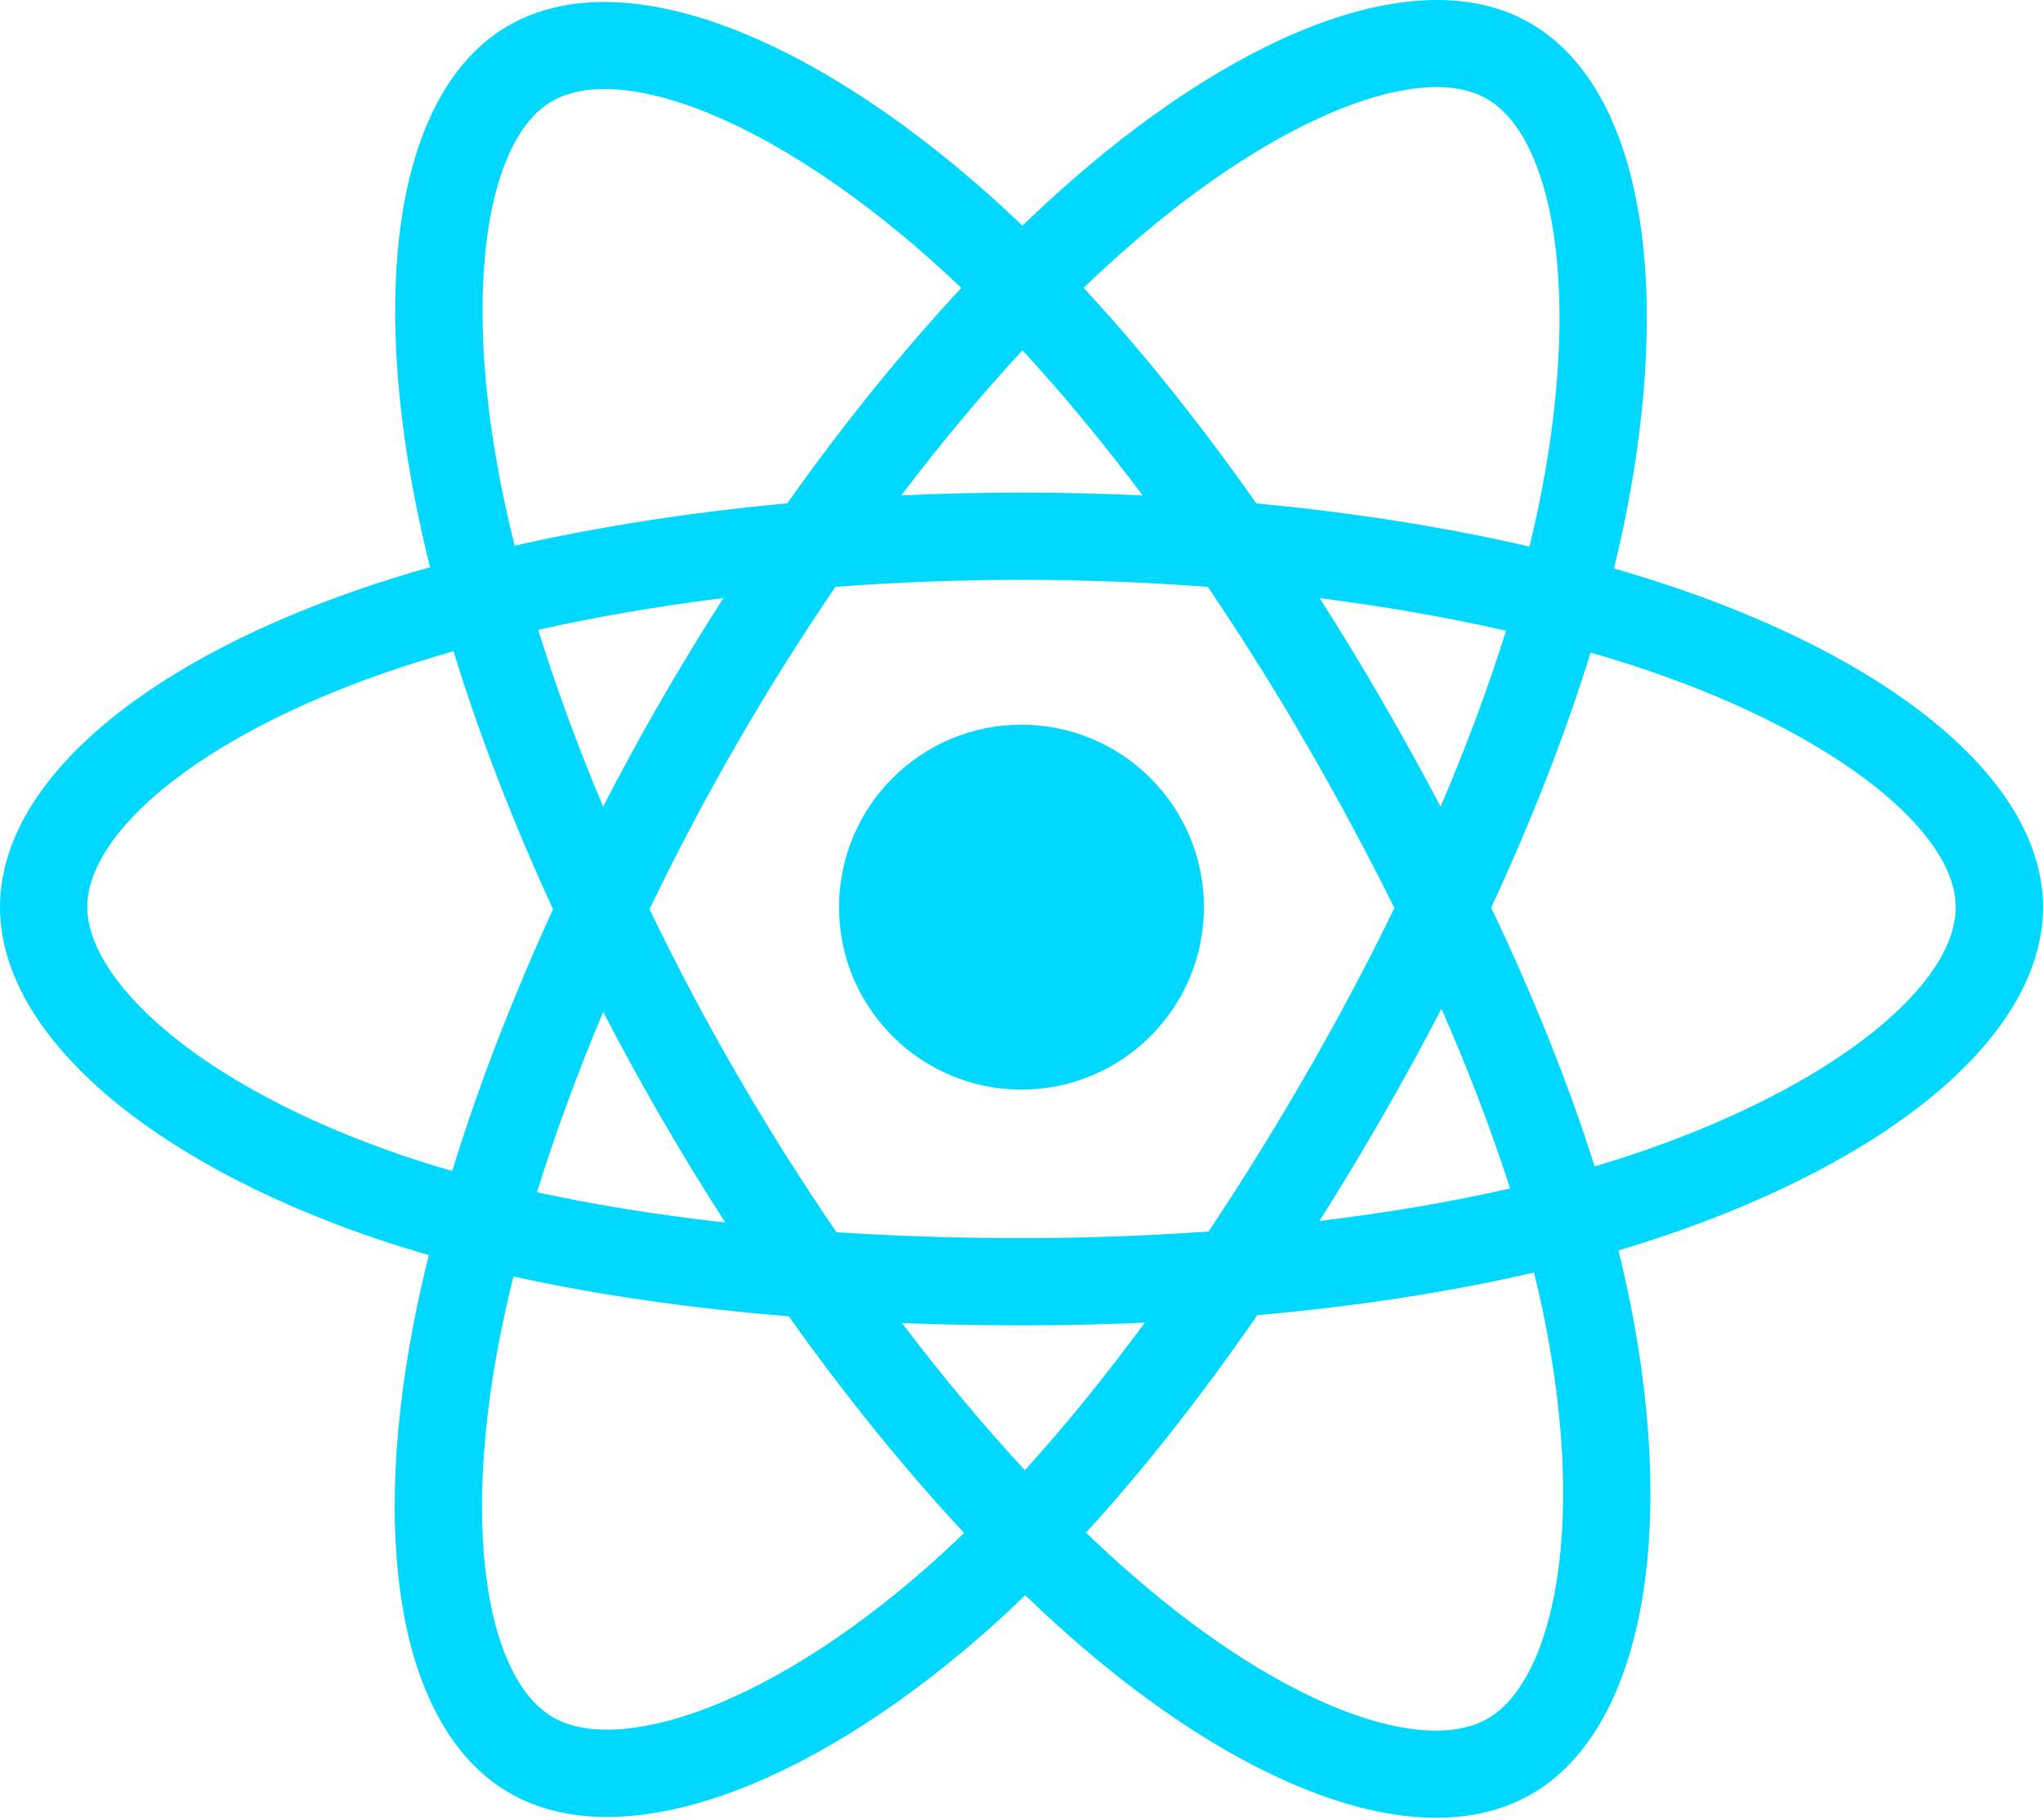
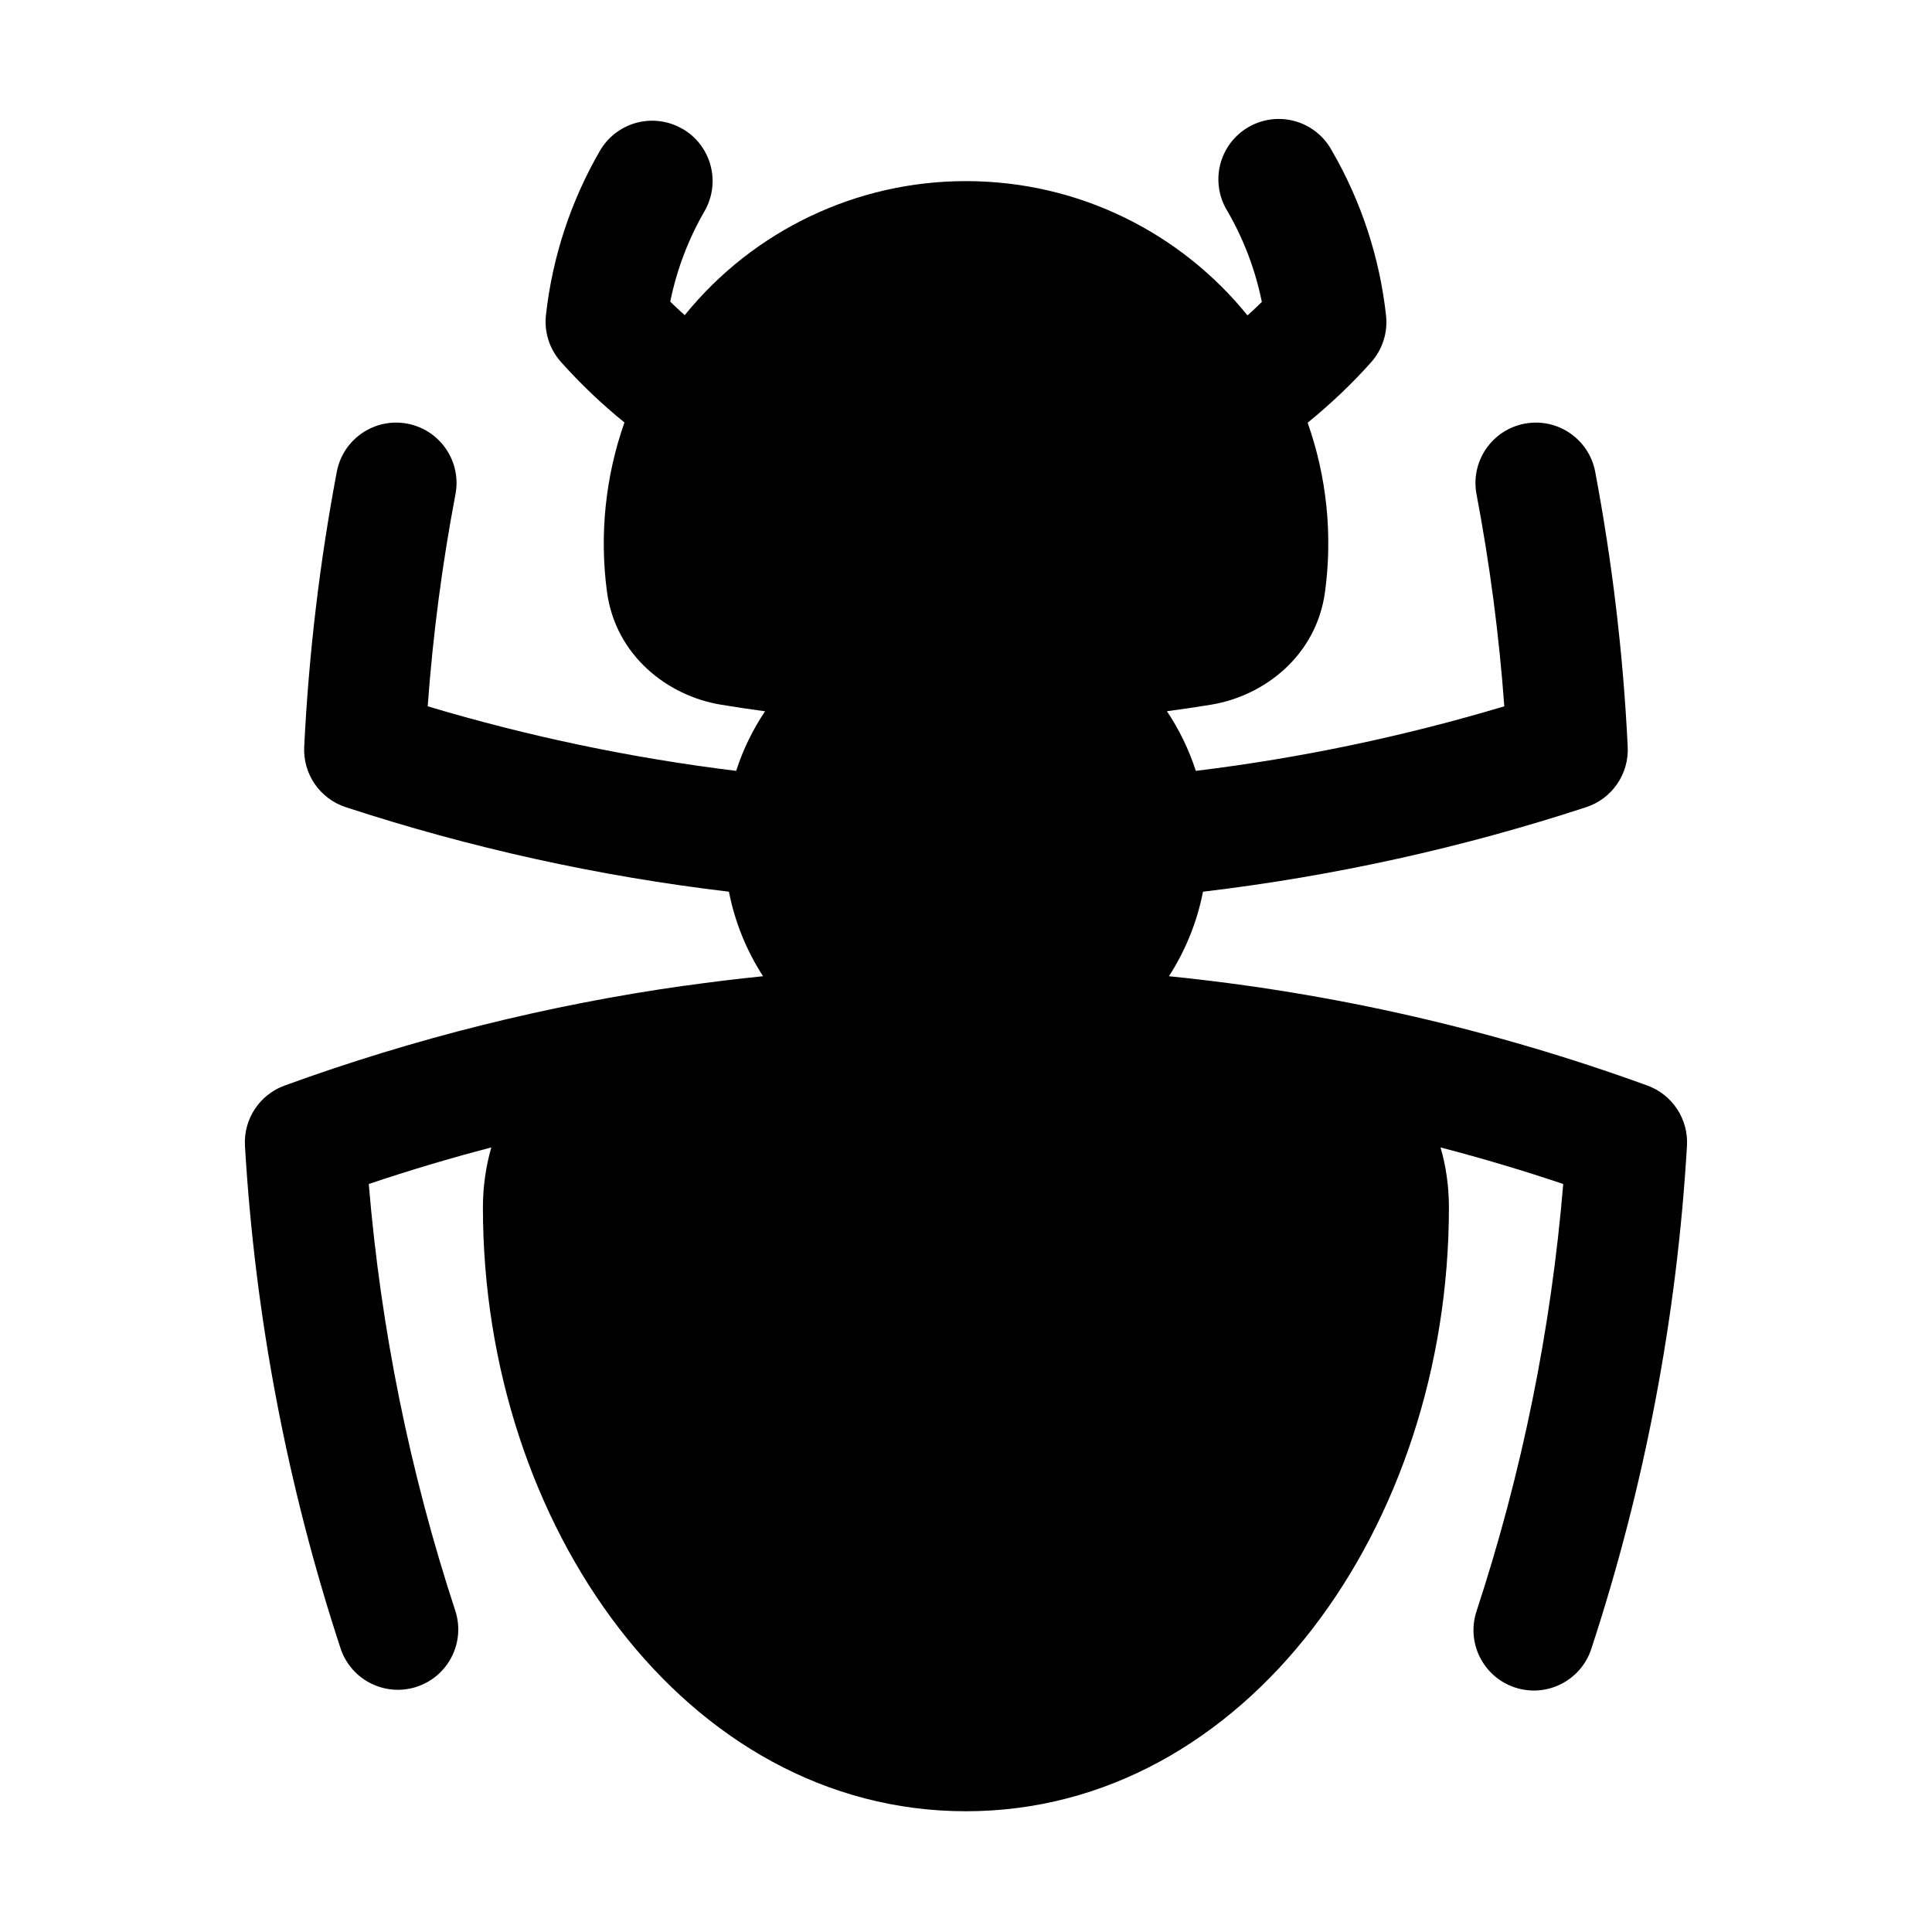
- <svg xmlns="http://www.w3.org/2000/svg" aria-hidden="true" role="img" class="iconify iconify--logos" width="35.93" height="32" preserveAspectRatio="xMidYMid meet" viewBox="0 0 256 228">
-   <path fill="#00D8FF" d="M210.483 73.824a171.49 171.49 0 0 0-8.24-2.597c.465-1.9.893-3.777 1.273-5.621c6.238-30.281 2.16-54.676-11.769-62.708c-13.355-7.7-35.196.329-57.254 19.526a171.23 171.23 0 0 0-6.375 5.848a155.866 155.866 0 0 0-4.241-3.917C100.759 3.829 77.587-4.822 63.673 3.233C50.33 10.957 46.379 33.89 51.995 62.588a170.974 170.974 0 0 0 1.892 8.48c-3.28.932-6.445 1.924-9.474 2.98C17.309 83.498 0 98.307 0 113.668c0 15.865 18.582 31.778 46.812 41.427a145.52 145.52 0 0 0 6.921 2.165a167.467 167.467 0 0 0-2.01 9.138c-5.354 28.2-1.173 50.591 12.134 58.266c13.744 7.926 36.812-.22 59.273-19.855a145.567 145.567 0 0 0 5.342-4.923a168.064 168.064 0 0 0 6.92 6.314c21.758 18.722 43.246 26.282 56.54 18.586c13.731-7.949 18.194-32.003 12.4-61.268a145.016 145.016 0 0 0-1.535-6.842c1.62-.48 3.21-.974 4.76-1.488c29.348-9.723 48.443-25.443 48.443-41.52c0-15.417-17.868-30.326-45.517-39.844Zm-6.365 70.984c-1.4.463-2.836.91-4.3 1.345c-3.24-10.257-7.612-21.163-12.963-32.432c5.106-11 9.31-21.767 12.459-31.957c2.619.758 5.16 1.557 7.61 2.4c23.69 8.156 38.14 20.213 38.14 29.504c0 9.896-15.606 22.743-40.946 31.14Zm-10.514 20.834c2.562 12.94 2.927 24.64 1.23 33.787c-1.524 8.219-4.59 13.698-8.382 15.893c-8.067 4.67-25.32-1.4-43.927-17.412a156.726 156.726 0 0 1-6.437-5.87c7.214-7.889 14.423-17.06 21.459-27.246c12.376-1.098 24.068-2.894 34.671-5.345a134.17 134.17 0 0 1 1.386 6.193ZM87.276 214.515c-7.882 2.783-14.16 2.863-17.955.675c-8.075-4.657-11.432-22.636-6.853-46.752a156.923 156.923 0 0 1 1.869-8.499c10.486 2.32 22.093 3.988 34.498 4.994c7.084 9.967 14.501 19.128 21.976 27.15a134.668 134.668 0 0 1-4.877 4.492c-9.933 8.682-19.886 14.842-28.658 17.94ZM50.35 144.747c-12.483-4.267-22.792-9.812-29.858-15.863c-6.35-5.437-9.555-10.836-9.555-15.216c0-9.322 13.897-21.212 37.076-29.293c2.813-.98 5.757-1.905 8.812-2.773c3.204 10.42 7.406 21.315 12.477 32.332c-5.137 11.18-9.399 22.249-12.634 32.792a134.718 134.718 0 0 1-6.318-1.979Zm12.378-84.26c-4.811-24.587-1.616-43.134 6.425-47.789c8.564-4.958 27.502 2.111 47.463 19.835a144.318 144.318 0 0 1 3.841 3.545c-7.438 7.987-14.787 17.08-21.808 26.988c-12.04 1.116-23.565 2.908-34.161 5.309a160.342 160.342 0 0 1-1.76-7.887Zm110.427 27.268a347.8 347.8 0 0 0-7.785-12.803c8.168 1.033 15.994 2.404 23.343 4.08c-2.206 7.072-4.956 14.465-8.193 22.045a381.151 381.151 0 0 0-7.365-13.322Zm-45.032-43.861c5.044 5.465 10.096 11.566 15.065 18.186a322.04 322.04 0 0 0-30.257-.006c4.974-6.559 10.069-12.652 15.192-18.18ZM82.802 87.83a323.167 323.167 0 0 0-7.227 13.238c-3.184-7.553-5.909-14.98-8.134-22.152c7.304-1.634 15.093-2.97 23.209-3.984a321.524 321.524 0 0 0-7.848 12.897Zm8.081 65.352c-8.385-.936-16.291-2.203-23.593-3.793c2.26-7.3 5.045-14.885 8.298-22.6a321.187 321.187 0 0 0 7.257 13.246c2.594 4.48 5.28 8.868 8.038 13.147Zm37.542 31.03c-5.184-5.592-10.354-11.779-15.403-18.433c4.902.192 9.899.29 14.978.29c5.218 0 10.376-.117 15.453-.343c-4.985 6.774-10.018 12.97-15.028 18.486Zm52.198-57.817c3.422 7.8 6.306 15.345 8.596 22.52c-7.422 1.694-15.436 3.058-23.88 4.071a382.417 382.417 0 0 0 7.859-13.026a347.403 347.403 0 0 0 7.425-13.565Zm-16.898 8.101a358.557 358.557 0 0 1-12.281 19.815a329.4 329.4 0 0 1-23.444.823c-7.967 0-15.716-.248-23.178-.732a310.202 310.202 0 0 1-12.513-19.846h.001a307.41 307.41 0 0 1-10.923-20.627a310.278 310.278 0 0 1 10.89-20.637l-.001.001a307.318 307.318 0 0 1 12.413-19.761c7.613-.576 15.42-.876 23.31-.876H128c7.926 0 15.743.303 23.354.883a329.357 329.357 0 0 1 12.335 19.695a358.489 358.489 0 0 1 11.036 20.54a329.472 329.472 0 0 1-11 20.722Zm22.56-122.124c8.572 4.944 11.906 24.881 6.52 51.026c-.344 1.668-.73 3.367-1.15 5.09c-10.622-2.452-22.155-4.275-34.23-5.408c-7.034-10.017-14.323-19.124-21.64-27.008a160.789 160.789 0 0 1 5.888-5.4c18.9-16.447 36.564-22.941 44.612-18.3ZM128 90.808c12.625 0 22.86 10.235 22.86 22.86s-10.235 22.86-22.86 22.86s-22.86-10.235-22.86-22.86s10.235-22.86 22.86-22.86Z" />
+ <svg xmlns="http://www.w3.org/2000/svg" viewBox="0 0 24 24" fill="currentColor" class="w-6 h-6">
+   <path fill-rule="evenodd" d="M8.478 1.6a.75.75 0 01.273 1.025 3.72 3.72 0 00-.425 1.122c.058.057.118.114.18.168A4.491 4.491 0 0112 2.25c1.413 0 2.673.651 3.497 1.668.06-.054.12-.11.178-.167a3.717 3.717 0 00-.426-1.126.75.75 0 111.298-.75 5.22 5.22 0 01.671 2.045.75.75 0 01-.187.582c-.241.27-.505.52-.787.749a4.495 4.495 0 01.216 2.1c-.106.792-.753 1.295-1.417 1.403-.182.03-.364.057-.547.081.152.227.273.476.359.741a23.122 23.122 0 003.832-.802 23.241 23.241 0 00-.345-2.634.75.75 0 011.474-.28c.21 1.115.348 2.256.404 3.418a.75.75 0 01-.516.749c-1.527.5-3.119.855-4.76 1.05-.074.38-.22.735-.423 1.05a24.61 24.61 0 015.943 1.358.75.75 0 01.492.75 24.665 24.665 0 01-1.189 6.25.75.75 0 01-1.425-.47 23.141 23.141 0 001.077-5.307c-.5-.168-1.009-.32-1.524-.454.068.234.104.484.104.746 0 3.956-2.521 7.5-6 7.5-3.478 0-6-3.544-6-7.5 0-.262.037-.511.104-.746-.514.134-1.022.286-1.522.454a23.14 23.14 0 001.077 5.308.75.75 0 01-1.425.468 24.663 24.663 0 01-1.19-6.25.75.75 0 01.493-.749 24.593 24.593 0 014.964-1.24h.01c.321-.046.644-.085.969-.118a2.982 2.982 0 01-.424-1.05 24.614 24.614 0 01-4.76-1.05.75.75 0 01-.516-.75c.057-1.161.194-2.302.405-3.417a.75.75 0 011.474.28c-.164.862-.28 1.74-.345 2.634 1.237.37 2.517.641 3.832.802.085-.265.207-.514.359-.74a18.732 18.732 0 01-.547-.082c-.664-.108-1.311-.611-1.417-1.403a4.535 4.535 0 01.217-2.103 6.788 6.788 0 01-.788-.751.75.75 0 01-.187-.583 5.22 5.22 0 01.67-2.04.75.75 0 011.026-.273z" clip-rule="evenodd" />
</svg>
